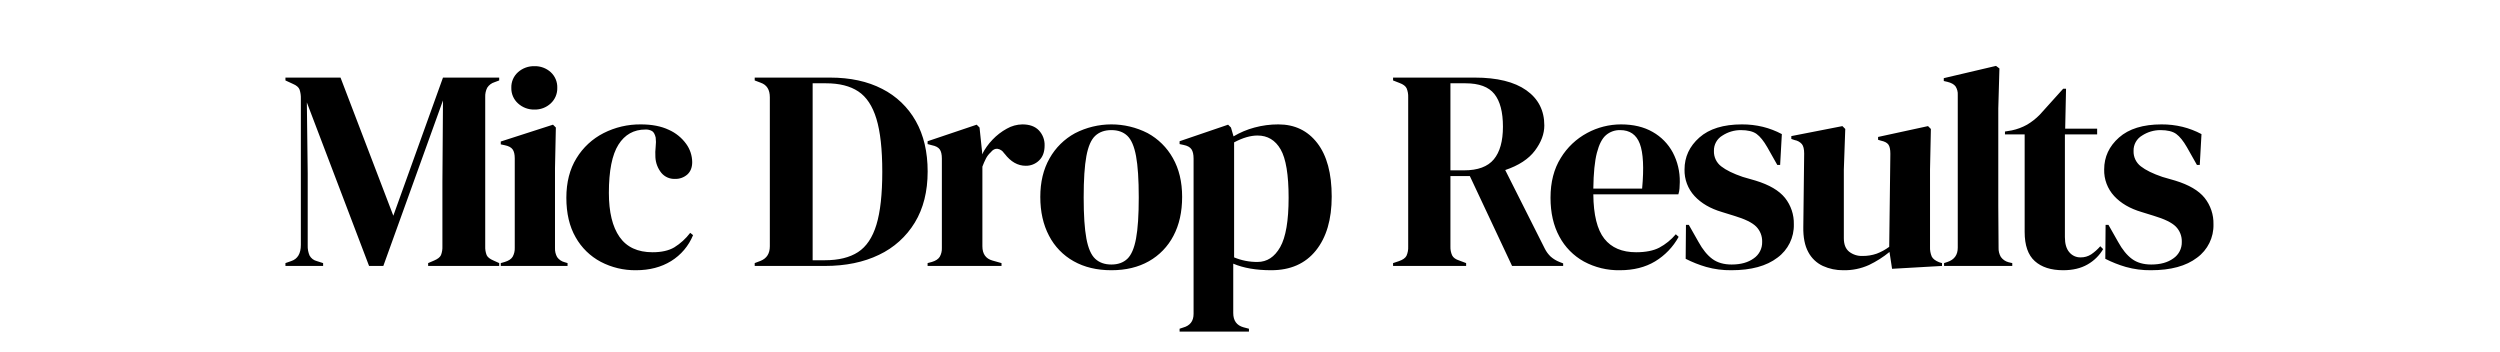
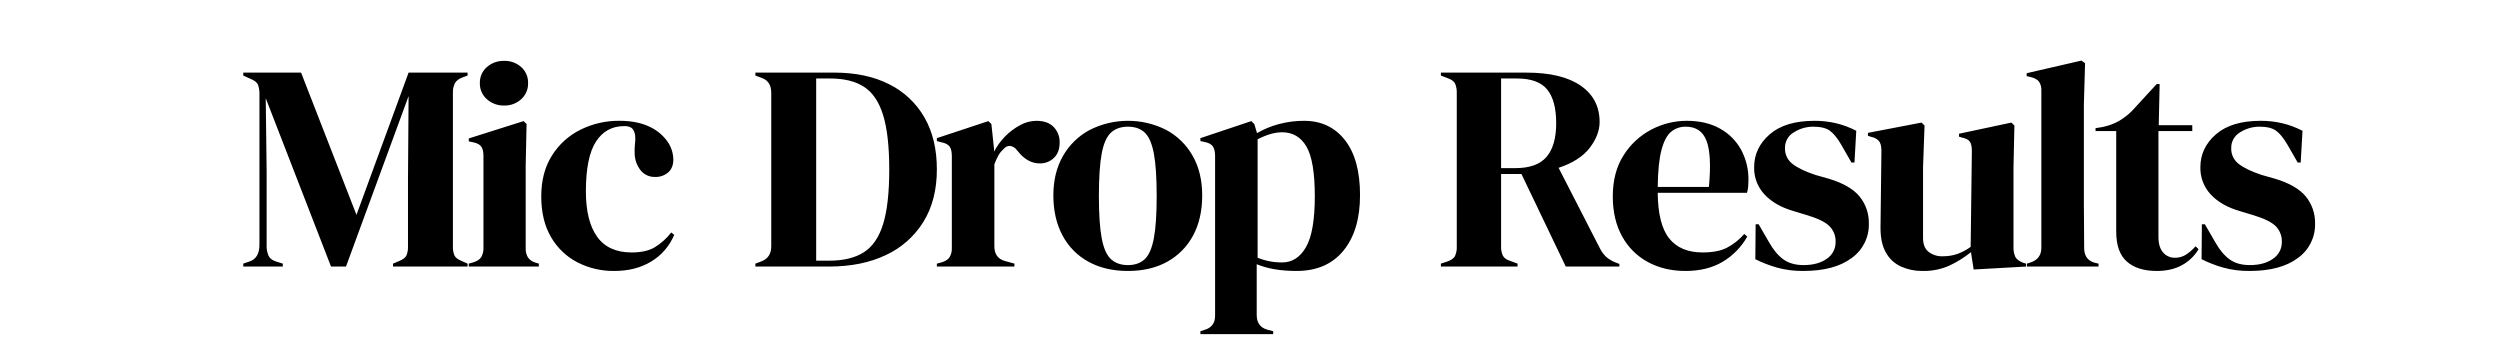
<svg xmlns="http://www.w3.org/2000/svg" width="854.626" height="119.999" viewBox="0 0 1752 246">
  <defs>
    <style>
      .cls-1 {
        fill-rule: evenodd;
      }
    </style>
  </defs>
-   <path id="Mic_Drop_Results_copy" data-name="Mic Drop Results copy" class="cls-1" d="M226.44,186.375v-2l-4.4-1.4a7.891,7.891,0,0,1-5.1-3.9,16.438,16.438,0,0,1-1.3-7.1v-50.4l-0.6-49.8,43.6,114.6h10l41.8-116-0.4,57.2v45a15.39,15.39,0,0,1-1,6.2q-1,2.2-4.8,3.8l-4.2,1.8v2h49.8v-2l-4-1.8q-3.8-1.6-4.8-3.8a15.338,15.338,0,0,1-1-6.2V67.975a13.236,13.236,0,0,1,1.4-6.5,9.314,9.314,0,0,1,5.2-3.9l3.2-1.2v-2h-39.4l-34.8,96.8-37-96.8h-38.6v2l5.2,2.4q3.8,1.6,4.7,4a18.655,18.655,0,0,1,.9,6.4v102.4q0,9.2-6.8,11.4l-4,1.4v2h26.4Zm159.5-113.9a14.276,14.276,0,0,0,4.6-10.9,14.2,14.2,0,0,0-4.6-11,16.283,16.283,0,0,0-11.4-4.2,16.634,16.634,0,0,0-11.5,4.2,14.051,14.051,0,0,0-4.7,11,14.127,14.127,0,0,0,4.7,10.9,16.4,16.4,0,0,0,11.5,4.3A16.056,16.056,0,0,0,385.94,72.475Zm11.8,113.9v-2l-2-.6a9.189,9.189,0,0,1-5.3-3.6,11.96,11.96,0,0,1-1.5-6.4v-56l0.6-28.4-2-2-36.6,11.8v2l2.8,0.6q4,0.8,5.5,2.9t1.5,6.3v62.6a11.96,11.96,0,0,1-1.5,6.4q-1.5,2.4-5.5,3.6l-2.8.8v2h46.8Zm72.56-3.4a38.291,38.291,0,0,0,15.4-18.2l-2-1.6a41.388,41.388,0,0,1-11.2,10.2q-5.8,3.4-15.2,3.4-15.6,0-23.1-10.7t-7.5-30.9q0-23.2,6.7-33.8t18.9-10.6a8.62,8.62,0,0,1,4.7,1.1q1.7,1.1,2.5,4.5a24.967,24.967,0,0,1,0,6.3,43.825,43.825,0,0,0-.2,7.5,18.99,18.99,0,0,0,4.2,11,11.786,11.786,0,0,0,9.4,4.2,12.547,12.547,0,0,0,8.8-3.1q3.4-3.1,3.4-8.7a22.089,22.089,0,0,0-4.2-12.7,30.015,30.015,0,0,0-12.2-9.9q-8-3.8-19.6-3.8a56.37,56.37,0,0,0-26.1,6.1,47.332,47.332,0,0,0-19,17.6q-7.1,11.5-7.1,27.7,0,16.4,6.5,27.7a43.633,43.633,0,0,0,17.6,17.2,51.814,51.814,0,0,0,24.7,5.9Q459.9,189.375,470.3,182.975Zm107.8,3.4q21.8,0,37.9-7.8a58.547,58.547,0,0,0,25.1-22.6q9-14.8,9-35.8,0-20.6-8.3-35.3a55.973,55.973,0,0,0-23.6-22.6q-15.3-7.9-36.5-7.9H528.9v2l4.2,1.6q6.4,2.2,6.4,10.2v104.4q0,7.6-6.4,10.2l-4.2,1.6v2h49.2Zm-8.6-128h9.4q14,0,22.6,5.7t12.7,19.2q4.1,13.5,4.1,37.1t-4.1,37.1q-4.1,13.5-12.9,19.2t-23.2,5.7h-8.6v-124Zm132.36,128v-2l-6.4-1.8q-7-2-7-10v-55.8a51.84,51.84,0,0,1,2.5-5.7,15.073,15.073,0,0,1,3.3-4.3q2.2-2.8,4.8-2.5a6.659,6.659,0,0,1,4.6,3.1l0.4,0.4q6.4,8.4,14.8,8.4a13.036,13.036,0,0,0,9.3-3.7q3.9-3.7,3.9-10.5a14.761,14.761,0,0,0-4-10.6q-4-4.2-11.6-4.2a22.621,22.621,0,0,0-10.9,3,40.946,40.946,0,0,0-10,7.7,42.053,42.053,0,0,0-7.3,10.3v-1.6l-1.8-17.2-2-2-34.4,11.6v2l3,0.8q4,0.8,5.5,2.9t1.5,6.5v62.6a11.538,11.538,0,0,1-1.5,6.2q-1.5,2.4-5.5,3.6l-3,.8v2h51.8Zm103.28-3.3a43.394,43.394,0,0,0,17.2-17.8q6.1-11.5,6.1-27.3t-6.5-27.2a44.7,44.7,0,0,0-17.7-17.5,55.735,55.735,0,0,0-50.9.1,45.169,45.169,0,0,0-17.8,17.6q-6.5,11.4-6.5,27t6.1,27.2a43.05,43.05,0,0,0,17.3,17.9q11.2,6.3,26.4,6.3T805.14,183.075Zm-37.6-1.7q-4.3-4-6.2-14.2t-1.9-28.8q0-18.8,1.9-29t6.2-14.2q4.3-4,11.3-4t11.2,4q4.2,4,6.1,14.2t1.9,29q0,18.6-1.9,28.8t-6.1,14.2q-4.2,4-11.2,4T767.54,181.375Zm107.72,51v-2l-3.8-1q-7.2-2-7.2-10v-34.6q10.8,4.6,26.6,4.6,20.2,0,31.3-13.8t11.1-37.8q0-24.4-10.1-37.5t-27.3-13.1a63.47,63.47,0,0,0-16.7,2.2,57.144,57.144,0,0,0-14.7,6.2l-1.8-6.2-2-2-34,11.6v2l2.8,0.6q4,0.8,5.5,3t1.5,6.6v108.8q0,7.6-7.4,9.6l-2.4.8v2h48.6Zm-10.4-52v-80.6q9-4.8,16.4-4.8,10.6,0,16.2,9.7t5.6,33.9q0,24.2-5.9,34.6t-15.9,10.4a41.8,41.8,0,0,1-16.4-3.2h0Zm162.6,6v-2l-4.8-1.8q-3.795-1.2-5-3.6a13.875,13.875,0,0,1-1.2-6.2v-49.4h13.6l29.6,63h35.8v-1.8l-2.6-1a21.142,21.142,0,0,1-6.1-3.7,20.1,20.1,0,0,1-4.1-5.5l-27.8-55.2q14.205-4.8,20.8-13.6t6.6-17.6q0-15.8-12.6-24.7t-36.2-8.9h-57.2v2l4.6,1.8q3.8,1.4,4.9,3.7a14.881,14.881,0,0,1,1.1,6.3v104.6a14.291,14.291,0,0,1-1.2,6.5q-1.2,2.3-5.2,3.7l-4.2,1.4v2h51.2Zm-11-128h10.6q14.2,0,20.2,7.5t6,22.9q0,15.2-6.4,22.9t-20.8,7.7h-9.6v-61Zm95.84,34.8a48.461,48.461,0,0,0-18.5,17.5q-7.2,11.5-7.2,27.9,0,15.8,6.2,27.2a43.058,43.058,0,0,0,17.2,17.5,51.079,51.079,0,0,0,25.2,6.1q14.4,0,24.7-6.2a45.923,45.923,0,0,0,16.5-17.2l-2-1.8a39.6,39.6,0,0,1-11.6,9.4q-6.195,3.2-16.2,3.2-14.8,0-22.3-9.5t-7.7-31.1h59.6a17.7,17.7,0,0,0,.8-4.1c0.13-1.531.2-3.031,0.2-4.5a42.941,42.941,0,0,0-4.9-20.7,36.205,36.205,0,0,0-14.1-14.4q-9.2-5.3-22.2-5.3A49.838,49.838,0,0,0,1112.3,93.175Zm36.9,7.6q3.6,9.6,1.6,31.4h-34.2q0.2-16.2,2.5-25.1t6.4-12.4a14.735,14.735,0,0,1,9.9-3.5Q1145.6,91.175,1149.2,100.775Zm96.42,79.8a27.991,27.991,0,0,0,11.5-23.4,28.594,28.594,0,0,0-6.2-18.5q-6.2-7.7-20.6-12.1l-9-2.6q-10-3.4-15.1-7.4a13,13,0,0,1-5.1-10.8,12.077,12.077,0,0,1,6-10.8,23.536,23.536,0,0,1,12.8-3.8q7.395,0,11.1,2.7t7.5,9.3l7,12.4h2l1.2-21.6a57.81,57.81,0,0,0-13.3-5.1,61.393,61.393,0,0,0-14.7-1.7q-19.4,0-29.8,9.2t-10.4,22.4a26.429,26.429,0,0,0,7,18.6q7.005,7.6,19.2,11.2l8.4,2.6q11.4,3.4,15.6,7.6a14.619,14.619,0,0,1,4.2,10.8,13.536,13.536,0,0,1-5.9,11.5q-5.895,4.3-15.5,4.3-8.2,0-13.5-3.9t-9.7-11.9l-6.8-12h-2l-0.2,23.8a81.67,81.67,0,0,0,14.4,5.7,62.3,62.3,0,0,0,17.6,2.3Q1234.125,189.375,1245.62,180.575Zm64.24,5.1a71.263,71.263,0,0,0,14.3-9.1l1.8,11.8,35-2v-2l-2-.6q-4.005-1.6-5.2-4a15.531,15.531,0,0,1-1.2-6.8v-54.2l0.6-28.4-2-2-35,7.6v2l2,0.6c2.53,0.534,4.27,1.434,5.2,2.7s1.4,3.434,1.4,6.5l-0.8,65.2a35.847,35.847,0,0,1-8.8,4.8,29.085,29.085,0,0,1-10,1.6,14.3,14.3,0,0,1-9.3-3q-3.7-3-3.7-9.4v-48.2l1-28.4-2-2-35.8,7v2l2.4,0.8a8.722,8.722,0,0,1,5,2.8q1.6,2,1.6,6.6l-0.6,51.4q-0.195,11,3.5,17.7a22.075,22.075,0,0,0,10.2,9.7,33.7,33.7,0,0,0,14.3,3A41.389,41.389,0,0,0,1309.86,185.675Zm100.34,0.7v-2l-2.6-.6a9.493,9.493,0,0,1-5.4-3.7,11.848,11.848,0,0,1-1.6-6.5q0-7.2-.1-14.5t-0.1-14.7v-68.4l0.8-28-2.4-1.8-36.6,8.6v2l2.6,0.6c2.67,0.669,4.53,1.7,5.6,3.1a9.911,9.911,0,0,1,1.6,6.1v107q0,7.6-7.2,10l-2.4.8v2h47.8Zm52.68-1a29.484,29.484,0,0,0,11-10.8l-2-2a32.816,32.816,0,0,1-6.4,5.7,13.172,13.172,0,0,1-7.4,2.1,9.969,9.969,0,0,1-7.9-3.6q-3.105-3.6-3.1-10.6v-72h22.6v-4h-22.4l0.6-28h-2l-16.4,18.2a43.312,43.312,0,0,1-8.9,7,38.009,38.009,0,0,1-10.7,4l-4.8.8v2h13.8v68.4q0,14,7.1,20.4t19.9,6.4Q1455.885,189.375,1462.88,185.375Zm76.82-4.8a27.991,27.991,0,0,0,11.5-23.4,28.594,28.594,0,0,0-6.2-18.5q-6.2-7.7-20.6-12.1l-9-2.6q-10.005-3.4-15.1-7.4a13,13,0,0,1-5.1-10.8,12.077,12.077,0,0,1,6-10.8,23.536,23.536,0,0,1,12.8-3.8q7.395,0,11.1,2.7t7.5,9.3l7,12.4h2l1.2-21.6a57.81,57.81,0,0,0-13.3-5.1,61.393,61.393,0,0,0-14.7-1.7q-19.4,0-29.8,9.2t-10.4,22.4a26.429,26.429,0,0,0,7,18.6q7.005,7.6,19.2,11.2l8.4,2.6q11.4,3.4,15.6,7.6a14.619,14.619,0,0,1,4.2,10.8,13.536,13.536,0,0,1-5.9,11.5q-5.895,4.3-15.5,4.3-8.2,0-13.5-3.9t-9.7-11.9l-6.8-12h-2l-0.2,23.8a81.67,81.67,0,0,0,14.4,5.7,62.3,62.3,0,0,0,17.6,2.3Q1528.205,189.375,1539.7,180.575Z" />
+   <path id="Mic_Drop_Results_copy" data-name="Mic  Drop  Results copy" class="cls-1" d="M198.188,186.8v-2.059l-4.617-1.442q-3.99-1.235-5.352-4.015a16.649,16.649,0,0,1-1.364-7.311V120.084l-0.63-51.276,45.753,118h10.494L286.336,67.366l-0.42,58.9V172.6a15.576,15.576,0,0,1-1.05,6.384q-1.051,2.268-5.037,3.913l-4.407,1.853V186.8h52.259v-2.059l-4.2-1.853q-3.988-1.647-5.037-3.913A15.545,15.545,0,0,1,317.4,172.6V64.895a13.417,13.417,0,0,1,1.469-6.693q1.466-2.573,5.457-4.016l3.358-1.236V50.892H286.336l-36.519,99.669L210.99,50.892H170.484v2.059l5.457,2.471q3.984,1.651,4.932,4.119a18.865,18.865,0,0,1,.945,6.59V171.565q0,9.476-7.136,11.738l-4.2,1.442V186.8h27.7ZM365.249,69.528a14.573,14.573,0,0,0,4.827-11.223,14.494,14.494,0,0,0-4.827-11.326,17.279,17.279,0,0,0-11.963-4.324,17.653,17.653,0,0,0-12.068,4.325,14.342,14.342,0,0,0-4.932,11.326,14.42,14.42,0,0,0,4.932,11.223,17.4,17.4,0,0,0,12.068,4.427A17.033,17.033,0,0,0,365.249,69.528ZM377.631,186.8v-2.059l-2.1-.618a9.641,9.641,0,0,1-5.561-3.707,12.122,12.122,0,0,1-1.574-6.589v-57.66l0.629-29.242-2.1-2.059L328.52,97.02v2.059l2.939,0.618q4.2,0.825,5.771,2.986t1.574,6.486v64.456a12.122,12.122,0,0,1-1.574,6.589q-1.574,2.472-5.771,3.707l-2.939.824V186.8h49.111Zm78.7-3.5A39.631,39.631,0,0,0,472.5,164.564l-2.1-1.647a43.159,43.159,0,0,1-11.753,10.5q-6.09,3.5-15.951,3.5-16.37,0-24.24-11.018t-7.87-31.815q0-23.886,7.03-34.8t19.834-10.914a9.188,9.188,0,0,1,4.932,1.133q1.781,1.134,2.623,4.633a25.236,25.236,0,0,1,0,6.486,44.276,44.276,0,0,0-.21,7.723,19.344,19.344,0,0,0,4.408,11.326A12.47,12.47,0,0,0,459.063,124,13.318,13.318,0,0,0,468.3,120.8q3.567-3.19,3.568-8.958a22.457,22.457,0,0,0-4.407-13.076,31.374,31.374,0,0,0-12.8-10.193q-8.4-3.909-20.567-3.913A60.082,60.082,0,0,0,406.7,90.945a49.325,49.325,0,0,0-19.938,18.121q-7.452,11.844-7.451,28.521,0,16.889,6.821,28.521a45.4,45.4,0,0,0,18.469,17.71,55.214,55.214,0,0,0,25.92,6.075Q445.42,189.893,456.334,183.3ZM581,186.8q22.874,0,39.772-8.031a61.046,61.046,0,0,0,26.339-23.27q9.444-15.237,9.444-36.861,0-21.207-8.709-36.346a58.268,58.268,0,0,0-24.766-23.27q-16.055-8.133-38.3-8.134H529.371v2.059l4.407,1.647q6.716,2.268,6.716,10.5V172.6q0,7.828-6.716,10.5l-4.407,1.648V186.8H581ZM571.976,55.01h9.864q14.688,0,23.716,5.869t13.327,19.769q4.3,13.9,4.3,38.2t-4.3,38.2q-4.305,13.9-13.537,19.769T581,182.686h-9.024V55.01ZM710.913,186.8v-2.059l-6.716-1.853q-7.348-2.057-7.345-10.3V115.141a52.819,52.819,0,0,1,2.623-5.869,15.538,15.538,0,0,1,3.463-4.427q2.307-2.881,5.037-2.574a7,7,0,0,1,4.827,3.192l0.42,0.412q6.714,8.649,15.531,8.648a13.822,13.822,0,0,0,9.759-3.809Q742.6,106.905,742.6,99.9a15.041,15.041,0,0,0-4.2-10.914q-4.2-4.324-12.173-4.324A24.086,24.086,0,0,0,714.8,87.753a44.145,44.145,0,0,0-18.154,18.533v-1.647l-1.889-17.71-2.1-2.059-36.1,11.944v2.059L659.7,99.7q4.2,0.825,5.771,2.986t1.574,6.692v64.456a11.7,11.7,0,0,1-1.574,6.383q-1.573,2.472-5.771,3.707l-3.149.824V186.8h54.358Zm107.142-3.4A45.077,45.077,0,0,0,836.1,165.079q6.4-11.839,6.4-28.109t-6.821-28.007A46.494,46.494,0,0,0,817.11,90.945a59.485,59.485,0,0,0-53.413.1,46.975,46.975,0,0,0-18.679,18.121q-6.822,11.739-6.821,27.8t6.4,28.006a44.722,44.722,0,0,0,18.154,18.43q11.753,6.487,27.7,6.487T818.055,183.406Zm-39.457-1.75q-4.515-4.118-6.506-14.621T770.1,137.381q0-19.353,1.994-29.859T778.6,92.9q4.511-4.117,11.858-4.119T802.209,92.9q4.407,4.122,6.4,14.621t1.994,29.859q0,19.152-1.994,29.654t-6.4,14.621q-4.407,4.122-11.753,4.119T778.6,181.656Zm113.647,52.512v-2.06l-3.987-1.029q-7.556-2.061-7.556-10.3V185.157q11.334,4.734,27.914,4.736,21.195,0,32.845-14.209t11.648-38.92q0-25.122-10.6-38.612T913.863,84.664a67.8,67.8,0,0,0-17.525,2.265,60.58,60.58,0,0,0-15.426,6.384l-1.889-6.384-2.1-2.059L841.246,96.814v2.059l2.938,0.618q4.2,0.825,5.772,3.089t1.574,6.8V221.4q0,7.824-7.766,9.885l-2.518.823v2.06h51Zm-10.913-53.542V97.637q9.444-4.942,17.21-4.942,11.121,0,17,9.988t5.876,34.9q0,24.92-6.191,35.626t-16.685,10.708a44.587,44.587,0,0,1-17.21-3.295h0ZM1063.5,186.8v-2.059l-5.03-1.853q-3.99-1.236-5.25-3.707a14.049,14.049,0,0,1-1.26-6.384V121.937h14.27l31.06,64.867h37.57v-1.853l-2.73-1.03a22.224,22.224,0,0,1-6.4-3.81,20.65,20.65,0,0,1-4.3-5.663l-29.17-56.836q14.9-4.941,21.82-14t6.93-18.121q0-16.265-13.22-25.432t-37.99-9.164h-60.02v2.059l4.82,1.853q3.99,1.443,5.14,3.81a15.017,15.017,0,0,1,1.16,6.487V172.8a14.472,14.472,0,0,1-1.26,6.693q-1.26,2.37-5.46,3.809l-4.4,1.442V186.8h53.72ZM1051.96,55.01h11.12q14.91,0,21.2,7.722t6.3,23.579q0,15.652-6.72,23.579t-21.83,7.928h-10.07V55.01Zm105.25,35.831a50.5,50.5,0,0,0-19.41,18.018q-7.56,11.846-7.56,28.727,0,16.271,6.51,28.007a44.735,44.735,0,0,0,18.05,18.018q11.535,6.279,26.44,6.281,15.12,0,25.92-6.384a47.746,47.746,0,0,0,17.32-17.709l-2.1-1.854a41.5,41.5,0,0,1-12.17,9.679q-6.51,3.3-17,3.295-15.54,0-23.4-9.782-7.875-9.779-8.08-32.022h62.54a18.076,18.076,0,0,0,.84-4.221q0.21-2.365.21-4.634a43.663,43.663,0,0,0-5.14-21.313,37.64,37.64,0,0,0-14.8-14.827q-9.66-5.454-23.3-5.457A53.144,53.144,0,0,0,1157.21,90.842Zm38.72,7.825q3.78,9.885,1.68,32.331h-35.88q0.195-16.68,2.62-25.844t6.71-12.768a15.659,15.659,0,0,1,10.39-3.6Q1192.16,88.783,1195.93,98.667Zm101.69,82.165a28.658,28.658,0,0,0,12.07-24.093,29.059,29.059,0,0,0-6.51-19.049q-6.51-7.924-21.62-12.458l-9.44-2.677q-10.5-3.5-15.85-7.62a13.312,13.312,0,0,1-5.35-11.12,12.384,12.384,0,0,1,6.3-11.12,25.027,25.027,0,0,1,13.43-3.913q7.77,0,11.65,2.78t7.87,9.575l7.34,12.768h2.1l1.26-22.241a61.436,61.436,0,0,0-13.95-5.251,65.631,65.631,0,0,0-15.43-1.75q-20.355,0-31.27,9.473T1229.3,117.2a26.929,26.929,0,0,0,7.35,19.151q7.35,7.828,20.15,11.532l8.81,2.677q11.97,3.5,16.37,7.825a14.9,14.9,0,0,1,4.41,11.12,13.843,13.843,0,0,1-6.19,11.841q-6.2,4.431-16.27,4.428-8.6,0-14.16-4.016t-10.18-12.253l-7.14-12.355h-2.1l-0.21,24.5a86.829,86.829,0,0,0,15.12,5.869,66.444,66.444,0,0,0,18.46,2.368Q1285.545,189.893,1297.62,180.832Zm68.63,5.251a74.81,74.81,0,0,0,15-9.369l1.89,12.149,36.73-2.059v-2.059l-2.1-.618c-2.8-1.1-4.61-2.471-5.45-4.118a15.723,15.723,0,0,1-1.26-7V117.2l0.63-29.242-2.1-2.059-36.73,7.825v2.059l2.1,0.618q3.975,0.825,5.46,2.78,1.455,1.959,1.46,6.693l-0.84,67.132a37.6,37.6,0,0,1-9.23,4.942,31.061,31.061,0,0,1-10.49,1.648,15.168,15.168,0,0,1-9.76-3.089q-3.885-3.09-3.89-9.679V117.2l1.05-29.242-2.09-2.059-37.57,7.207v2.059l2.52,0.824a9.2,9.2,0,0,1,5.24,2.883q1.68,2.061,1.68,6.8l-0.63,52.923q-0.21,11.328,3.68,18.225a22.894,22.894,0,0,0,10.7,9.987,35.927,35.927,0,0,0,15,3.089A44.17,44.17,0,0,0,1366.25,186.083Zm104.41,0.721v-2.059l-2.73-.618a9.884,9.884,0,0,1-5.66-3.81,12.041,12.041,0,0,1-1.68-6.692q0-7.413-.11-14.93t-0.1-15.136V73.132l0.84-28.83-2.52-1.853L1420.29,51.3v2.059l2.73,0.618c2.8,0.689,4.75,1.75,5.88,3.192a10.145,10.145,0,0,1,1.68,6.281V173.625q0,7.828-7.56,10.3l-2.52.824V186.8h50.16Zm58.56-1.029a30.722,30.722,0,0,0,11.54-11.121l-2.1-2.059a34.491,34.491,0,0,1-6.71,5.869,14.036,14.036,0,0,1-7.77,2.162,10.54,10.54,0,0,1-8.29-3.706q-3.255-3.708-3.25-10.915V91.871h23.71V87.753h-23.5l0.63-28.83h-2.1l-17.21,18.739a45.432,45.432,0,0,1-9.34,7.207,40.324,40.324,0,0,1-11.23,4.119l-5.04.824v2.059h14.48V162.3q0,14.416,7.45,21t20.89,6.59Q1521.865,189.893,1529.22,185.775Zm81.11-4.943a28.633,28.633,0,0,0,12.07-24.093,29.105,29.105,0,0,0-6.5-19.049q-6.51-7.924-21.62-12.458l-9.45-2.677q-10.485-3.5-15.84-7.62a13.286,13.286,0,0,1-5.35-11.12,12.394,12.394,0,0,1,6.29-11.12,25.052,25.052,0,0,1,13.43-3.913q7.77,0,11.65,2.78t7.87,9.575l7.35,12.768h2.1l1.26-22.241a61.335,61.335,0,0,0-13.96-5.251,65.631,65.631,0,0,0-15.43-1.75q-20.355,0-31.27,9.473T1542.02,117.2a26.964,26.964,0,0,0,7.34,19.151q7.35,7.828,20.15,11.532l8.82,2.677q11.955,3.5,16.37,7.825a14.9,14.9,0,0,1,4.41,11.12,13.853,13.853,0,0,1-6.2,11.841q-6.18,4.431-16.26,4.428-8.61,0-14.17-4.016t-10.18-12.253l-7.13-12.355h-2.1l-0.21,24.5a86.72,86.72,0,0,0,15.11,5.869,66.518,66.518,0,0,0,18.47,2.368Q1598.265,189.893,1610.33,180.832Z" />
</svg>
